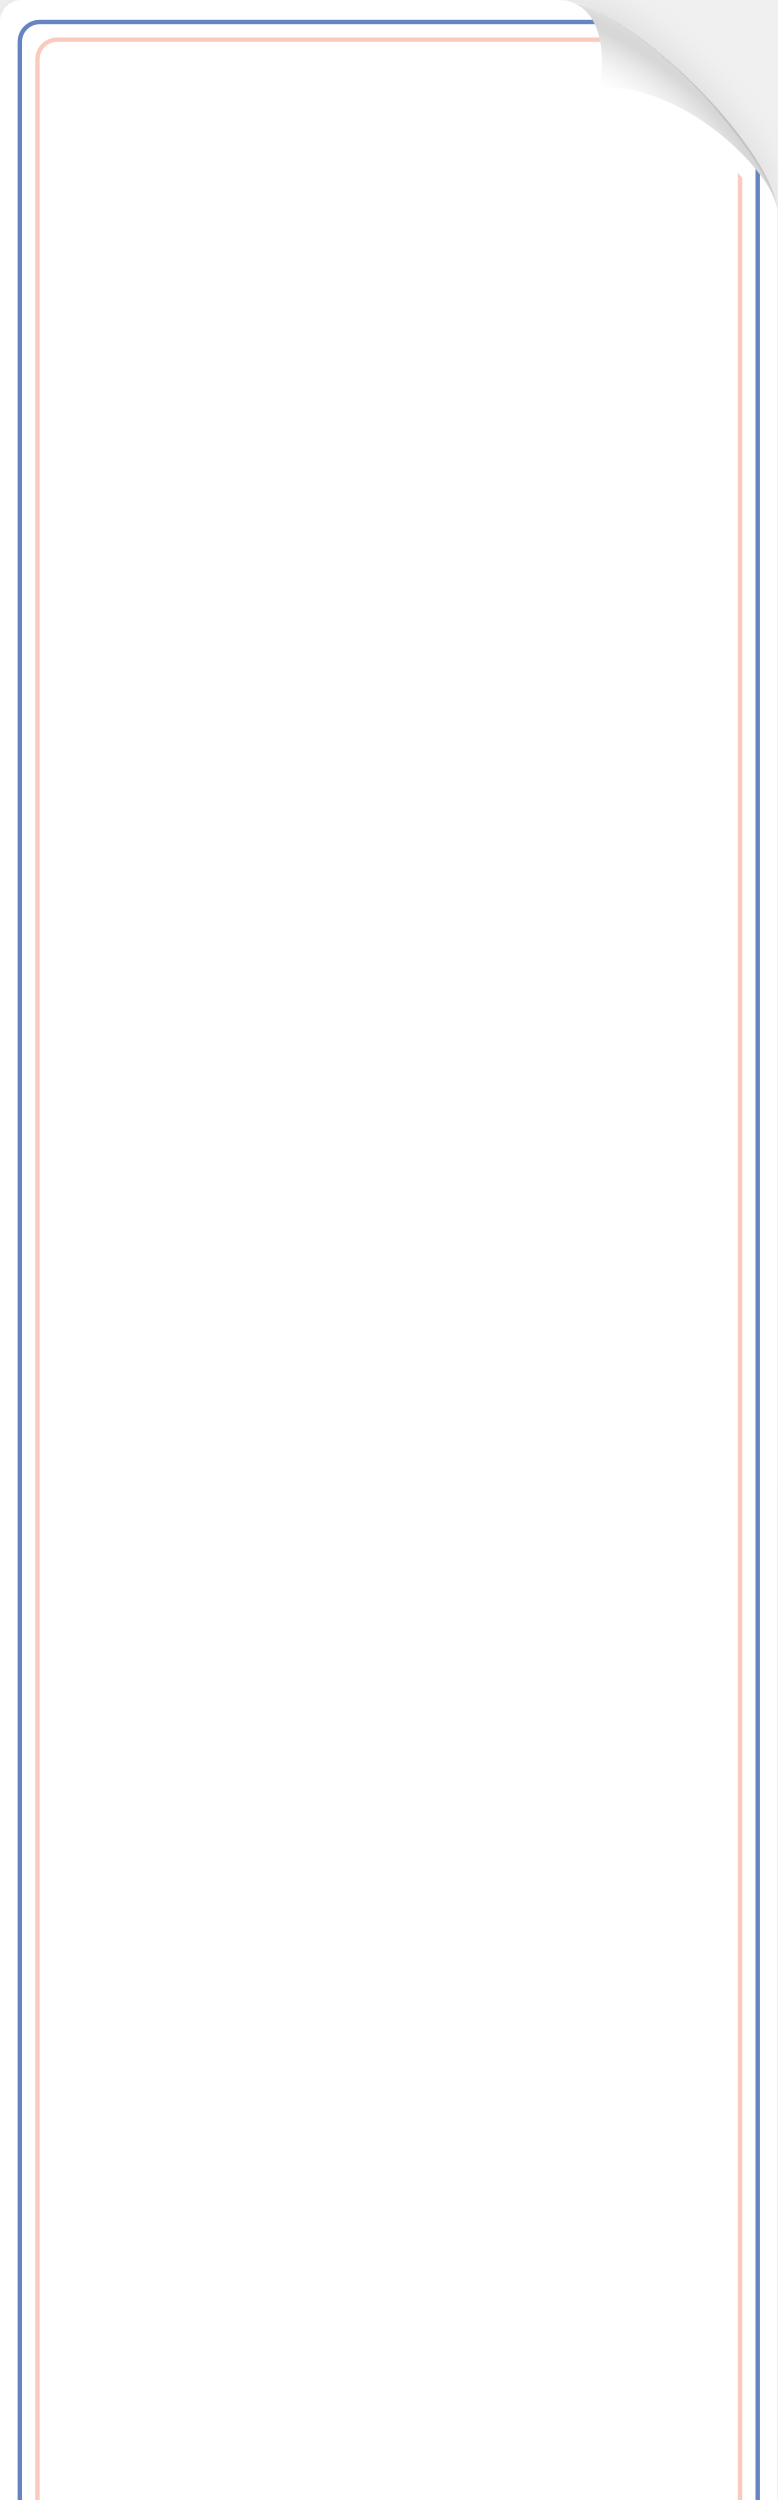
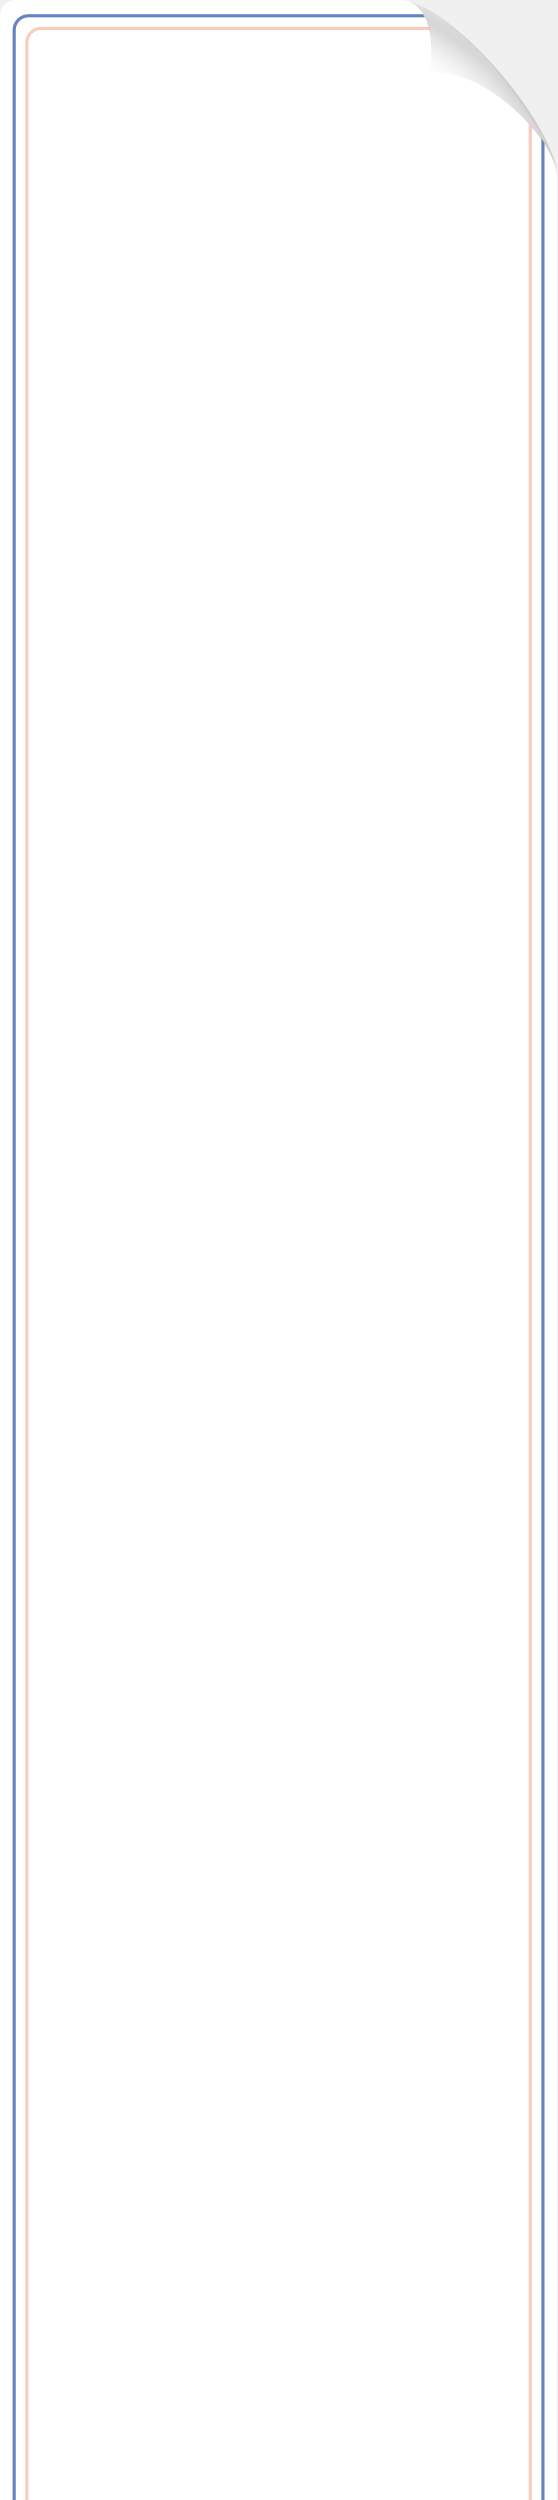
- <svg xmlns="http://www.w3.org/2000/svg" preserveAspectRatio="none" width="353" height="1135" viewBox="0 0 353 1135" fill="none">
-   <mask id="mask0_2025_1306" style="mask-type:alpha" maskUnits="userSpaceOnUse" x="0" y="0" width="353" height="1135">
-     <rect width="353" height="1135" fill="#D9D9D9" />
+ <svg xmlns="http://www.w3.org/2000/svg" width="353" height="1584" viewBox="0 0 353 1584" fill="none">
+   <mask id="mask0_2010_467" style="mask-type:alpha" maskUnits="userSpaceOnUse" x="0" y="0" width="353" height="1584">
+     <rect width="353" height="1584" fill="#D9D9D9" />
  </mask>
-   <g mask="url(#mask0_2025_1306)">
-     <g filter="url(#filter0_d_2025_1306)">
-       <path d="M0 10C0 4.477 4.474 0 9.997 0C110.795 0 239.439 0 253.485 0C268 0 299 19.968 322.5 47.103C346 74.238 353 89.707 353 96.765C353 103.445 352.828 1113.7 352.81 1222.11C352.809 1227.63 348.332 1231.5 342.81 1231.5H10C4.477 1231.5 0 1227.02 0 1221.5V10Z" fill="white" />
-     </g>
-     <path opacity="0.41" d="M272.091 17C272.219 17.657 272.336 18.324 272.441 19H26C21.582 19 18 22.582 18 27V1137C18 1141.42 21.582 1145 26 1145H327C331.418 1145 335 1141.42 335 1137V78.451C335.682 79.245 336.349 80.041 337 80.838V1137L336.987 1137.51C336.728 1142.63 332.628 1146.73 327.515 1146.99L327 1147H26L25.485 1146.99C20.372 1146.73 16.272 1142.63 16.013 1137.51L16 1137V27C16 21.65 20.202 17.28 25.485 17.013L26 17H272.091Z" fill="#F37E60" />
-     <path d="M268.995 9C269.374 9.641 269.725 10.308 270.05 11H18C13.582 11 10 14.582 10 19V1141C10 1145.42 13.582 1149 18 1149H335C339.418 1149 343 1145.42 343 1141V76.65C343.698 77.503 344.366 78.351 345 79.191V1141L344.987 1141.51C344.728 1146.63 340.628 1150.73 335.515 1150.99L335 1151H18L17.485 1150.99C12.372 1150.73 8.272 1146.63 8.013 1141.51L8 1141V19C8 13.65 12.202 9.281 17.485 9.013L18 9H268.995Z" fill="#6683C2" />
-     <path opacity="0.32" d="M251 0.044C271.627 -1.095 275.544 20.297 272.193 40.124C309.009 36.709 352.009 78.402 353 96C351.442 67.351 283.191 -1.759 251 0.044Z" fill="url(#paint0_radial_2025_1306)" />
+   <g mask="url(#mask0_2010_467)">
+     <path d="M0 10C0 4.477 4.474 0 9.997 0C110.795 0 239.439 0 253.485 0C268 0 299 23.299 322.5 54.963C346 86.626 353 104.676 353 112.913C353 120.809 352.824 1775.43 352.809 1912.05C352.809 1917.57 348.332 1921 342.809 1921H10C4.477 1921 0 1916.52 0 1911V10Z" fill="white" />
+     <path opacity="0.41" d="M272.091 17C272.219 17.657 272.336 18.324 272.441 19H26C21.582 19 18 22.582 18 27V1930C18 1934.42 21.582 1938 26 1938H327C331.418 1938 335 1934.42 335 1930V78.451C335.682 79.245 336.349 80.041 337 80.838V1930C337 1935.35 332.798 1939.72 327.515 1939.99L327 1940H26C20.65 1940 16.28 1935.8 16.013 1930.51L16 1930V27C16 21.477 20.477 17 26 17H272.091Z" fill="#F37E60" />
+     <path d="M268.112 9C268.512 9.638 268.887 10.306 269.236 11H18C13.582 11 10 14.582 10 19V1883C10 1887.42 13.582 1891 18 1891H335C339.418 1891 343 1887.42 343 1883V87.59C343.698 88.563 344.367 89.53 345 90.489V1883C345 1888.35 340.798 1892.72 335.515 1892.99L335 1893H18L17.485 1892.99C12.202 1892.72 8 1888.35 8 1883V19C8 13.477 12.477 9 18 9H268.112Z" fill="#6683C2" />
+     <path opacity="0.32" d="M251 0.05C271.627 -1.266 275.544 23.469 272.193 46.394C309.009 42.445 352.009 90.653 353 111C351.442 77.874 283.191 -2.034 251 0.05Z" fill="url(#paint0_radial_2010_467)" />
  </g>
  <defs>
-     <filter id="filter0_d_2025_1306" x="-16" y="-19" width="385" height="1263.5" filterUnits="userSpaceOnUse" color-interpolation-filters="sRGB">
-       <feFlood flood-opacity="0" result="BackgroundImageFix" />
-       <feColorMatrix in="SourceAlpha" type="matrix" values="0 0 0 0 0 0 0 0 0 0 0 0 0 0 0 0 0 0 127 0" result="hardAlpha" />
-       <feOffset dy="-3" />
-       <feGaussianBlur stdDeviation="8" />
-       <feComposite in2="hardAlpha" operator="out" />
-       <feColorMatrix type="matrix" values="0 0 0 0 0 0 0 0 0 0 0 0 0 0 0 0 0 0 0.09 0" />
-       <feBlend mode="normal" in2="BackgroundImageFix" result="effect1_dropShadow_2025_1306" />
-       <feBlend mode="normal" in="SourceGraphic" in2="effect1_dropShadow_2025_1306" result="shape" />
-     </filter>
-     <radialGradient id="paint0_radial_2025_1306" cx="0" cy="0" r="1" gradientUnits="userSpaceOnUse" gradientTransform="translate(209.431 156.736) rotate(-93.1431) scale(165.257 164.452)">
+     <radialGradient id="paint0_radial_2010_467" cx="0" cy="0" r="1" gradientTransform="matrix(-9.06102 -190.791 164.2 -10.5284 209.431 181.226)" gradientUnits="userSpaceOnUse">
      <stop offset="0.788" stop-color="white" />
      <stop offset="0.813" stop-color="#FAFAFA" />
      <stop offset="0.842" stop-color="#ECECEC" />
      <stop offset="0.873" stop-color="#D4D4D4" />
      <stop offset="0.906" stop-color="#B3B3B3" />
      <stop offset="0.939" stop-color="#898989" />
      <stop offset="0.946" stop-color="#808080" />
      <stop offset="0.966" stop-color="#828282" />
      <stop offset="0.978" stop-color="#8B8B8B" />
      <stop offset="0.988" stop-color="#999999" />
      <stop offset="0.996" stop-color="#ACACAC" />
      <stop offset="1" stop-color="#B9B9B9" />
    </radialGradient>
  </defs>
</svg>
